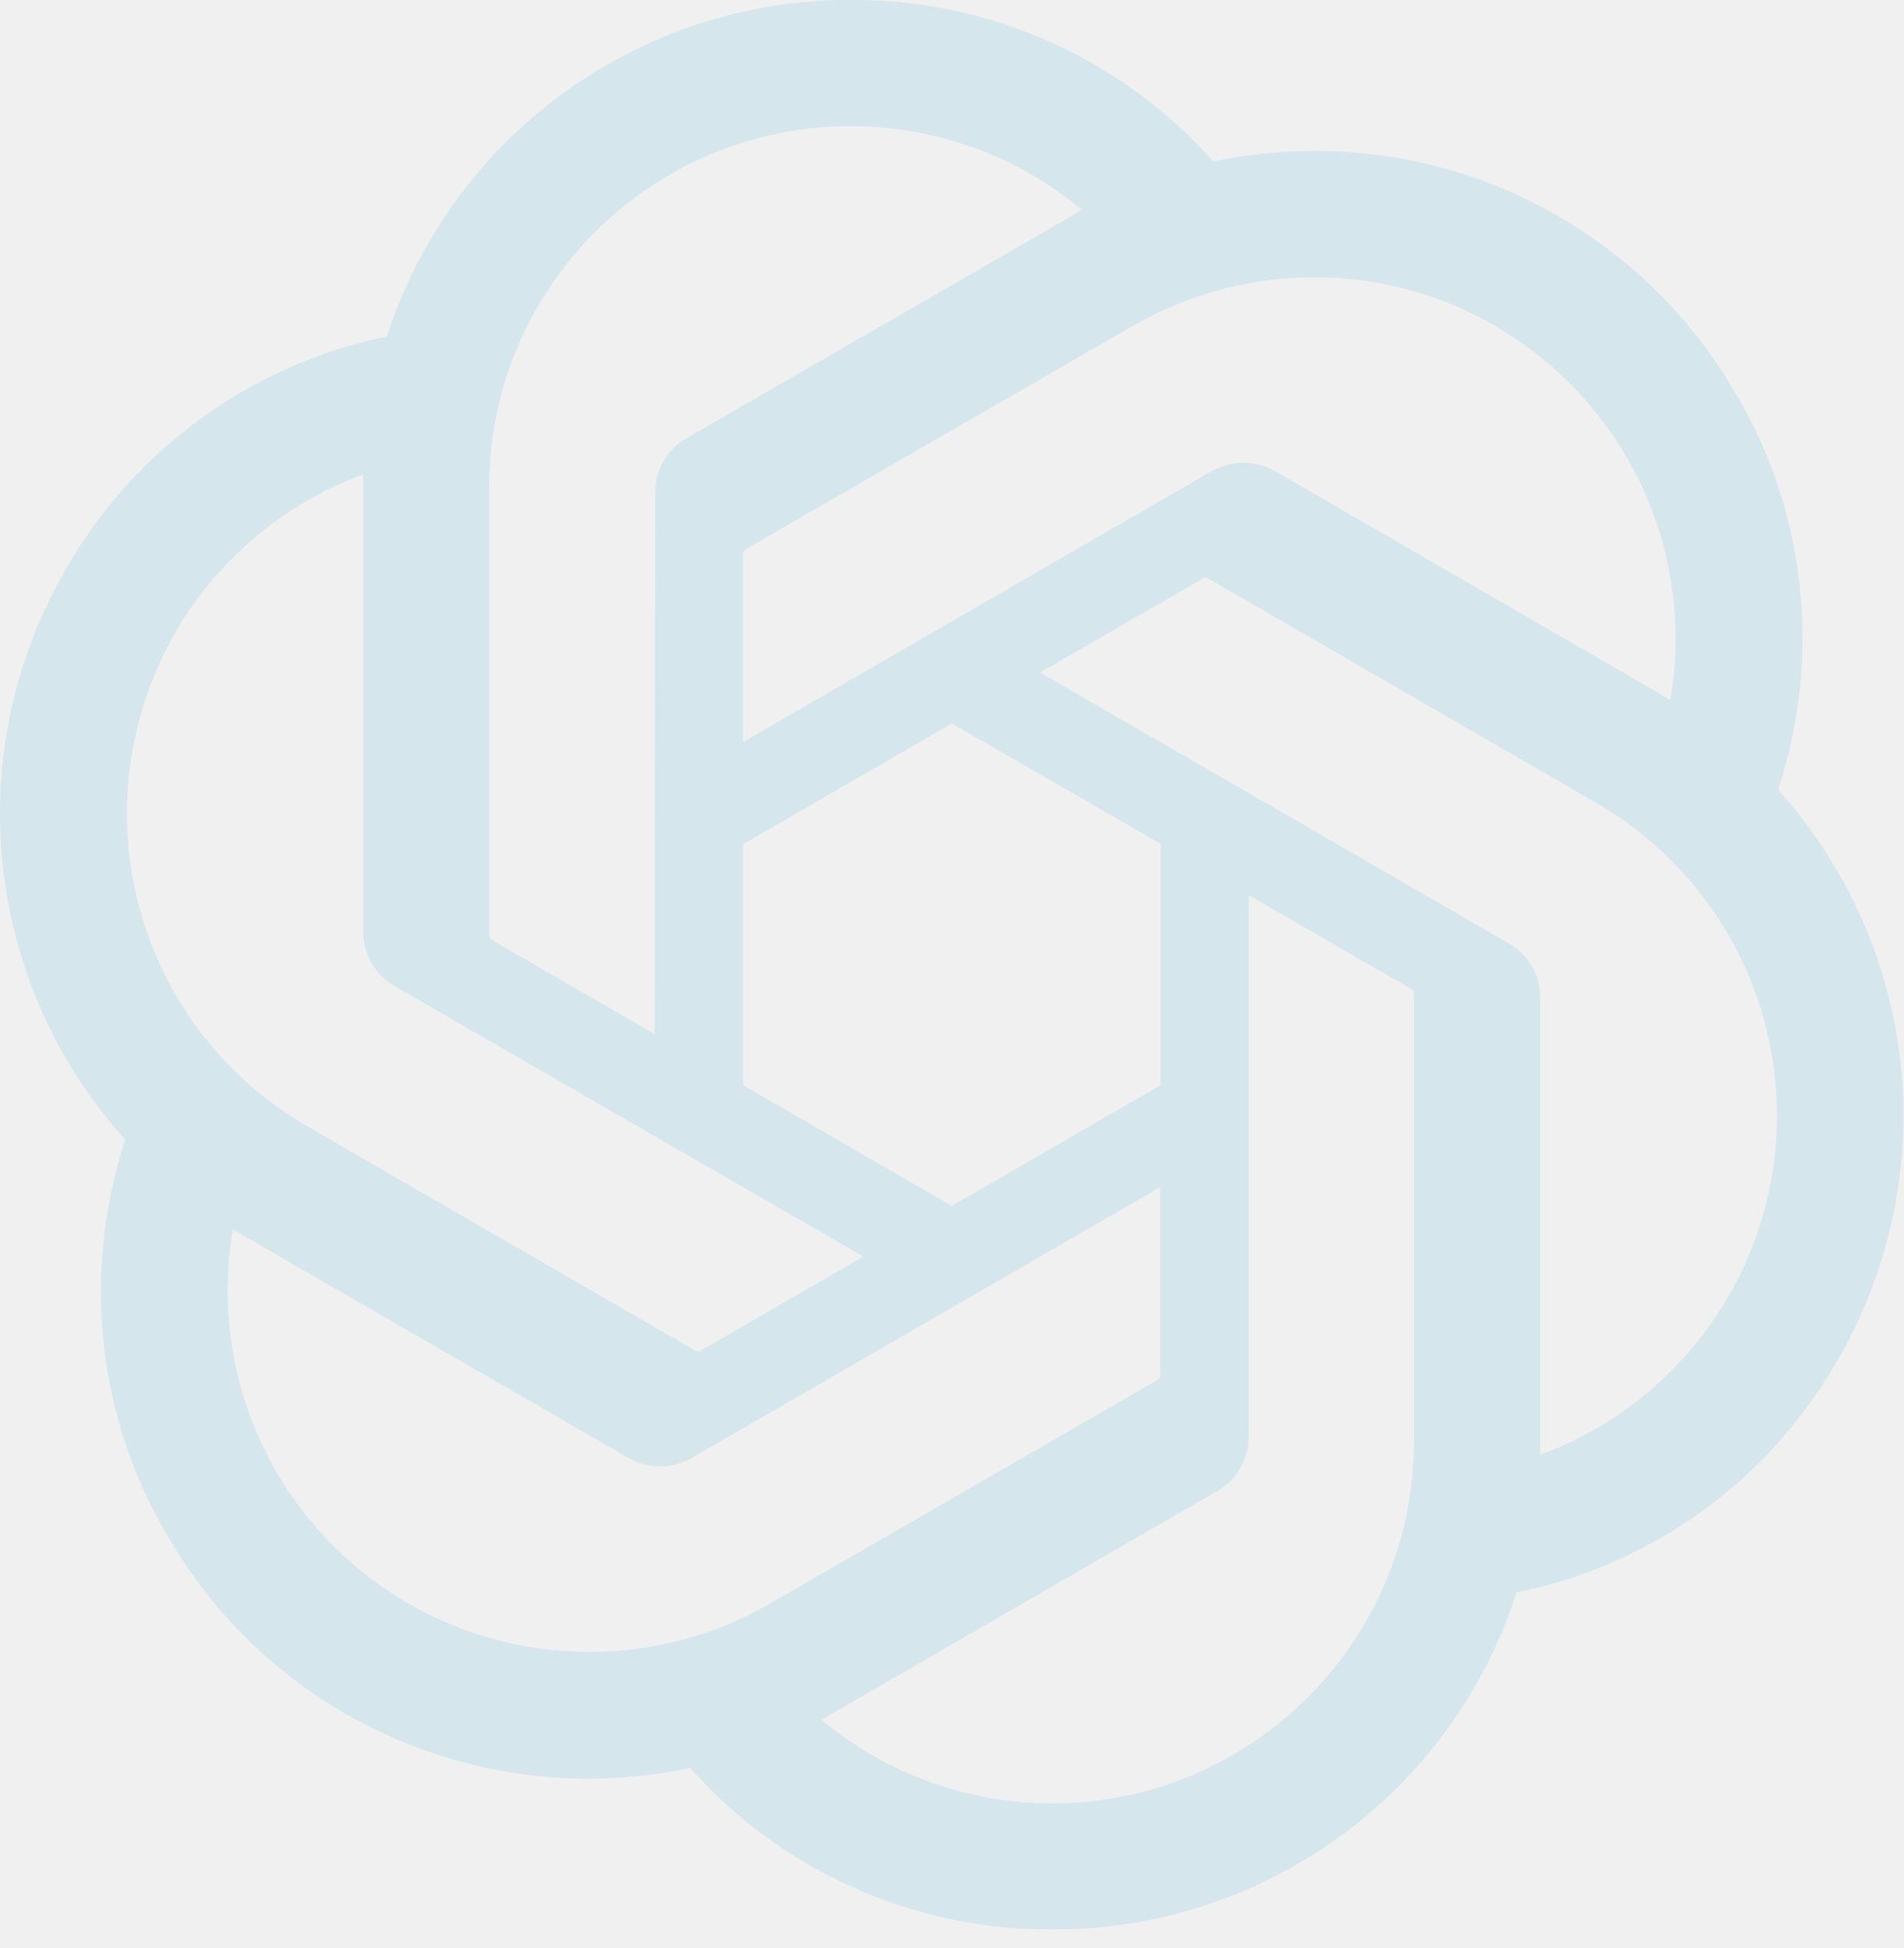
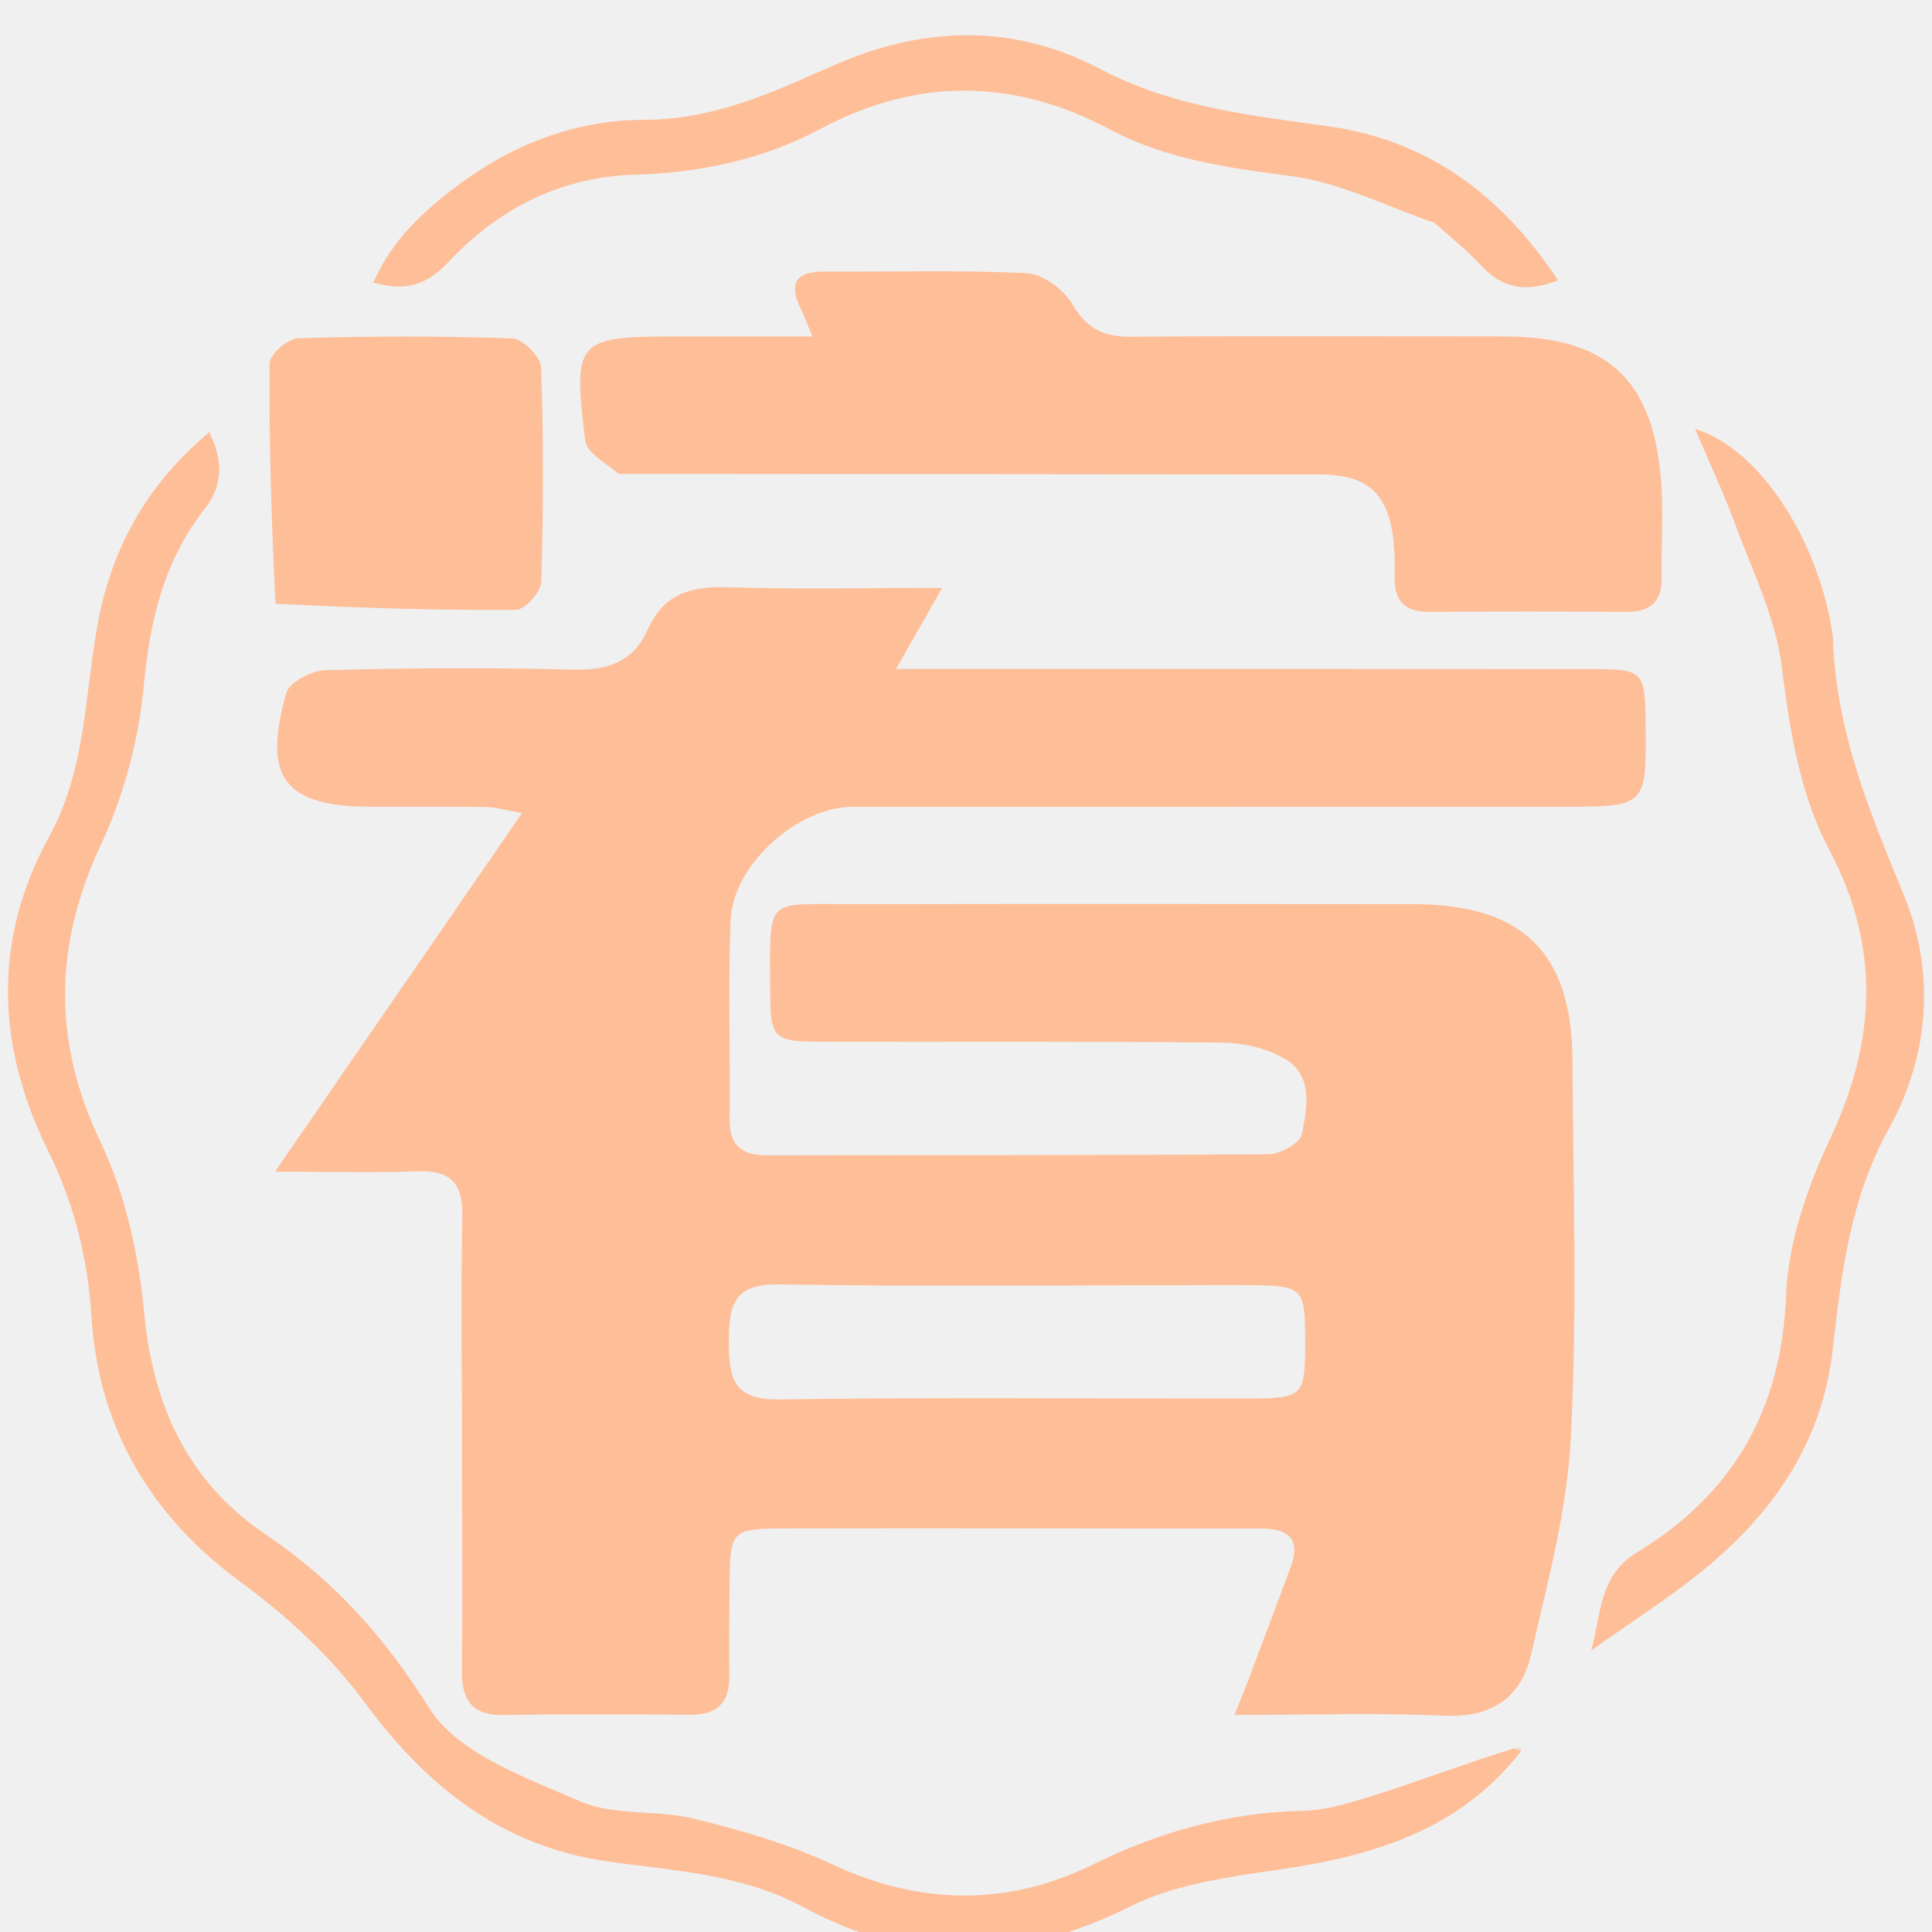
- <svg xmlns="http://www.w3.org/2000/svg" xmlns:xlink="http://www.w3.org/1999/xlink" width="43" height="44" fill="none" viewBox="0 0 43 44">
-   <defs>
-     <rect id="path_0" width="43" height="43.58" x="0" y="0" />
-   </defs>
-   <g opacity="1" transform="translate(0 0.000001981943) rotate(0 21.5 21.79007)">
-     <mask id="bg-mask-0" fill="#fff">
-       <use xlink:href="#path_0" />
-     </mask>
-     <g mask="url(#bg-mask-0)">
-       <path id="分组 1" fill-rule="evenodd" style="fill:#8bcae0" d="M40.17 17.84L40.17 17.84C40.53 16.73 40.72 15.57 40.72 14.41C40.72 12.48 40.21 10.58 39.23 8.92C37.27 5.51 33.64 3.41 29.71 3.41C28.94 3.41 28.16 3.49 27.41 3.65C25.35 1.33 22.39 0 19.29 0L19.22 0L19.19 0C14.43 0 10.21 3.07 8.74 7.6C5.68 8.23 3.03 10.15 1.48 12.87C0.51 14.54 0 16.45 0 18.38C0 21.1 1.01 23.73 2.83 25.74C2.47 26.85 2.28 28.01 2.28 29.17C2.28 31.1 2.79 33 3.77 34.66C6.14 38.8 10.92 40.93 15.59 39.93C17.65 42.25 20.61 43.58 23.71 43.58L23.78 43.58L23.81 43.58C28.57 43.58 32.8 40.51 34.26 35.97C37.33 35.35 39.97 33.43 41.52 30.71C42.49 29.03 43 27.13 43 25.2C43 22.48 41.99 19.86 40.17 17.84Z M18.817 38.695C18.727 38.745 18.647 38.795 18.557 38.845C20.017 40.065 21.867 40.735 23.777 40.735L23.787 40.735C28.287 40.725 31.937 37.065 31.947 32.565L31.947 22.435C31.937 22.385 31.907 22.355 31.877 22.335L28.207 20.215L28.207 32.455C28.207 32.965 27.937 33.435 27.487 33.685L18.817 38.695Z M17.393 36.223L26.163 31.163C26.203 31.133 26.223 31.093 26.223 31.053L26.213 31.053L26.213 26.813L15.623 32.933C15.183 33.183 14.643 33.183 14.203 32.933L5.523 27.923C5.443 27.873 5.323 27.803 5.263 27.763C5.183 28.223 5.143 28.693 5.143 29.163C5.143 30.593 5.523 31.993 6.233 33.233L6.233 33.233C7.703 35.763 10.393 37.313 13.313 37.313C14.743 37.313 16.153 36.943 17.393 36.223Z M8.206 11.013C8.206 10.923 8.206 10.783 8.206 10.713C6.416 11.373 4.906 12.643 3.956 14.293L3.956 14.293C3.246 15.533 2.866 16.943 2.866 18.373C2.866 21.293 4.416 23.983 6.946 25.443L15.716 30.513C15.756 30.533 15.806 30.533 15.836 30.503L19.506 28.383L8.916 22.273C8.476 22.023 8.206 21.553 8.206 21.043L8.206 21.033L8.206 11.013Z M36.055 18.13L27.285 13.06C27.245 13.04 27.195 13.05 27.165 13.07L23.495 15.19L34.085 21.31C34.525 21.56 34.795 22.02 34.795 22.53C34.795 22.53 34.795 22.54 34.795 22.54L34.795 32.86C38.005 31.68 40.145 28.62 40.145 25.2C40.145 22.28 38.585 19.59 36.055 18.13Z M16.834 12.412C16.805 12.442 16.785 12.482 16.785 12.522L16.785 12.522L16.785 16.762L27.375 10.642C27.595 10.522 27.845 10.452 28.095 10.452C28.345 10.452 28.584 10.522 28.805 10.642L37.484 15.662C37.565 15.712 37.654 15.762 37.734 15.812L37.734 15.812C37.815 15.352 37.855 14.892 37.855 14.432C37.855 9.922 34.194 6.262 29.684 6.262C28.255 6.262 26.855 6.642 25.605 7.352L16.834 12.412Z M19.221 2.849C14.711 2.849 11.051 6.499 11.051 11.009L11.051 21.139C11.061 21.189 11.081 21.219 11.121 21.239L14.791 23.359L14.801 11.129L14.801 11.119C14.801 10.619 15.071 10.149 15.511 9.899L24.191 4.889C24.261 4.839 24.381 4.779 24.441 4.739C22.981 3.519 21.131 2.849 19.221 2.849Z M16.783 24.51L21.503 27.24L26.223 24.51L26.223 19.06L21.503 16.34L16.783 19.07L16.783 24.51Z" opacity=".27" transform="translate(0 0) rotate(0 21.5 21.79007)" />
+ <svg xmlns="http://www.w3.org/2000/svg" width="40" height="40" xml:space="preserve" enable-background="new" version="1.1">
+   <style>.ireland-green-fill {
+         fill: #009739;
+     }
+     .pantone-2024-color {
+         fill: #febe98;
+     }</style>
+   <g>
+     <g stroke="null" id="svg_1" class="pantone-2024-color">
+       <path stroke="null" id="svg_2" d="m9.565,29.963c-0.001,-1.65 -0.023,-3.217 0.007,-4.782c0.013,-0.689 -0.25,-0.958 -0.936,-0.931c-0.884,0.035 -1.77,0.008 -2.942,0.008c1.78,-2.584 3.411,-4.952 5.116,-7.426c-0.344,-0.058 -0.548,-0.12 -0.753,-0.123c-0.783,-0.012 -1.566,-0.006 -2.349,-0.006c-1.818,-0.001 -2.284,-0.586 -1.779,-2.359c0.063,-0.222 0.525,-0.462 0.809,-0.469c1.705,-0.045 3.412,-0.056 5.117,-0.011c0.723,0.019 1.258,-0.157 1.559,-0.836c0.318,-0.718 0.876,-0.894 1.625,-0.87c1.441,0.047 2.884,0.014 4.467,0.014c-0.343,0.602 -0.596,1.045 -0.956,1.678c0.52,0 0.867,-0 1.214,0c4.391,0 8.781,-0.002 13.172,0.002c1.095,0.001 1.124,0.039 1.135,1.135c0.018,1.716 0.018,1.716 -1.732,1.716c-4.894,0 -9.788,-0 -14.682,0.001c-1.144,0 -2.486,1.2 -2.531,2.355c-0.053,1.368 -0.006,2.74 -0.019,4.11c-0.005,0.534 0.238,0.751 0.763,0.75c3.468,-0.007 6.936,0.004 10.403,-0.022c0.239,-0.002 0.646,-0.233 0.681,-0.413c0.106,-0.558 0.251,-1.231 -0.386,-1.583c-0.37,-0.204 -0.84,-0.31 -1.267,-0.315c-2.74,-0.028 -5.481,-0.012 -8.222,-0.017c-1.095,-0.002 -1.133,-0.039 -1.133,-1.135c-0.001,-1.891 -0.125,-1.711 1.726,-1.714c3.859,-0.007 7.719,-0.005 11.578,-0.001c2.274,0.003 3.294,0.995 3.307,3.241c0.014,2.601 0.1,5.207 -0.034,7.801c-0.078,1.51 -0.483,3.012 -0.825,4.498c-0.204,0.887 -0.815,1.308 -1.794,1.263c-1.389,-0.063 -2.783,-0.016 -4.347,-0.016c0.147,-0.368 0.235,-0.579 0.315,-0.792c0.283,-0.751 0.563,-1.504 0.846,-2.256c0.234,-0.623 -0.066,-0.813 -0.638,-0.812c-1.538,0.004 -3.076,-0.002 -4.614,-0.003c-1.706,-0.001 -3.412,-0.003 -5.118,0.001c-1.238,0.003 -1.238,0.007 -1.244,1.28c-0.003,0.587 -0.014,1.175 -0.004,1.762c0.01,0.558 -0.24,0.821 -0.806,0.817c-1.286,-0.01 -2.573,-0.017 -3.859,0.005c-0.666,0.011 -0.879,-0.311 -0.872,-0.929c0.016,-1.51 0.003,-3.02 0.002,-4.614m15.355,-3.357c-2.935,0.001 -5.87,0.031 -8.803,-0.016c-0.939,-0.015 -1.027,0.448 -1.027,1.191c-0,0.744 0.09,1.203 1.028,1.19c3.241,-0.045 6.484,-0.014 9.726,-0.018c1.142,-0.001 1.178,-0.044 1.178,-1.175c-0,-1.128 -0.035,-1.163 -1.181,-1.173c-0.252,-0.002 -0.503,-0.001 -0.92,-0.001l0,0z" />
+       <path stroke="null" id="svg_3" d="m12.816,9.812c-0.292,-0.231 -0.668,-0.44 -0.699,-0.691c-0.259,-2.094 -0.187,-2.155 1.928,-2.155c0.885,-0 1.771,-0 2.775,-0c-0.119,-0.284 -0.169,-0.426 -0.235,-0.56c-0.255,-0.517 -0.137,-0.786 0.478,-0.783c1.399,0.009 2.799,-0.037 4.194,0.034c0.334,0.017 0.768,0.338 0.946,0.642c0.299,0.511 0.655,0.677 1.218,0.673c2.573,-0.019 5.147,-0.009 7.721,-0.006c2.082,0.002 3.051,0.847 3.241,2.888c0.065,0.693 0.009,1.398 0.02,2.097c0.007,0.487 -0.213,0.718 -0.706,0.716c-1.371,-0.007 -2.741,-0.007 -4.112,0c-0.491,0.003 -0.721,-0.221 -0.71,-0.712c0.005,-0.251 0.004,-0.505 -0.023,-0.754c-0.11,-0.984 -0.534,-1.377 -1.523,-1.378c-4.812,-0.007 -9.623,-0.006 -14.511,-0.012l-0,-0l0,-0z" />
+       <path stroke="null" id="svg_4" d="m31.488,36.26c-1.26,1.621 -3.034,2.159 -4.967,2.442c-1.06,0.155 -2.186,0.301 -3.123,0.769c-2.282,1.14 -4.514,1.236 -6.733,0.029c-1.308,-0.712 -2.716,-0.761 -4.114,-0.966c-2.185,-0.32 -3.728,-1.556 -5.014,-3.303c-0.694,-0.941 -1.599,-1.776 -2.547,-2.471c-1.888,-1.383 -2.951,-3.211 -3.095,-5.491c-0.078,-1.239 -0.369,-2.365 -0.901,-3.446c-1.073,-2.179 -1.146,-4.37 0.023,-6.5c0.774,-1.41 0.732,-2.949 1.013,-4.443c0.29,-1.542 1.018,-2.861 2.304,-3.933c0.291,0.606 0.284,1.103 -0.098,1.591c-0.841,1.072 -1.131,2.301 -1.258,3.653c-0.105,1.114 -0.407,2.264 -0.88,3.277c-0.98,2.099 -1.019,4.074 -0.011,6.188c0.514,1.077 0.785,2.327 0.898,3.524c0.183,1.937 0.915,3.511 2.518,4.591c1.417,0.954 2.465,2.128 3.388,3.599c0.586,0.934 1.989,1.431 3.113,1.922c0.71,0.309 1.6,0.173 2.377,0.365c0.966,0.238 1.94,0.519 2.838,0.938c1.824,0.85 3.63,0.882 5.407,0.008c1.382,-0.679 2.795,-1.076 4.336,-1.111c0.545,-0.012 1.096,-0.197 1.624,-0.366c0.896,-0.286 1.776,-0.623 2.753,-0.926c0.091,0.012 0.147,0.06 0.147,0.06l0,-0z" />
+       <path stroke="null" id="svg_5" d="m5.704,12.501c-0.084,-1.696 -0.135,-3.34 -0.121,-4.983c0.002,-0.181 0.375,-0.508 0.584,-0.515c1.48,-0.045 2.963,-0.049 4.443,0.004c0.214,0.008 0.585,0.381 0.593,0.596c0.052,1.48 0.048,2.963 0.003,4.443c-0.006,0.208 -0.337,0.579 -0.52,0.58c-1.643,0.013 -3.286,-0.04 -4.981,-0.126l0,0z" />
+       <path stroke="null" id="svg_6" d="m37.948,13.175c0.054,1.952 0.759,3.629 1.464,5.342c0.657,1.597 0.546,3.319 -0.309,4.86c-0.8,1.442 -0.981,2.998 -1.16,4.578c-0.222,1.95 -1.273,3.428 -2.761,4.62c-0.669,0.536 -1.397,1 -2.238,1.596c0.217,-0.814 0.169,-1.556 0.954,-2.034c1.979,-1.205 2.989,-2.939 3.08,-5.316c0.042,-1.102 0.444,-2.248 0.921,-3.262c0.949,-2.018 1.028,-3.968 -0.014,-5.94c-0.64,-1.211 -0.828,-2.511 -1.001,-3.853c-0.128,-0.989 -0.601,-1.938 -0.951,-2.893c-0.23,-0.627 -0.516,-1.234 -0.838,-1.993c1.362,0.416 2.58,2.354 2.852,4.296l-0,0z" />
+       <path stroke="null" id="svg_7" d="m29.699,4.614c-1.017,-0.353 -1.959,-0.834 -2.947,-0.965c-1.31,-0.174 -2.59,-0.34 -3.772,-0.969c-1.995,-1.063 -3.997,-1.075 -5.994,-0.011c-1.208,0.643 -2.499,0.908 -3.858,0.949c-1.528,0.046 -2.815,0.711 -3.835,1.797c-0.456,0.486 -0.868,0.624 -1.563,0.436c0.39,-0.9 1.061,-1.5 1.785,-2.039c1.127,-0.84 2.437,-1.33 3.811,-1.331c1.442,-0.001 2.655,-0.56 3.897,-1.112c1.87,-0.832 3.75,-0.894 5.562,0.062c1.501,0.791 3.11,0.956 4.737,1.187c2.038,0.29 3.564,1.414 4.735,3.186c-0.683,0.268 -1.161,0.157 -1.589,-0.303c-0.284,-0.305 -0.609,-0.574 -0.969,-0.887z" />
+       <path stroke="null" id="svg_8" d="m31.404,36.185c0.02,-0.004 0.067,0.017 0.099,0.056c-0.015,0.018 -0.072,-0.03 -0.099,-0.056z" />
    </g>
  </g>
</svg>
